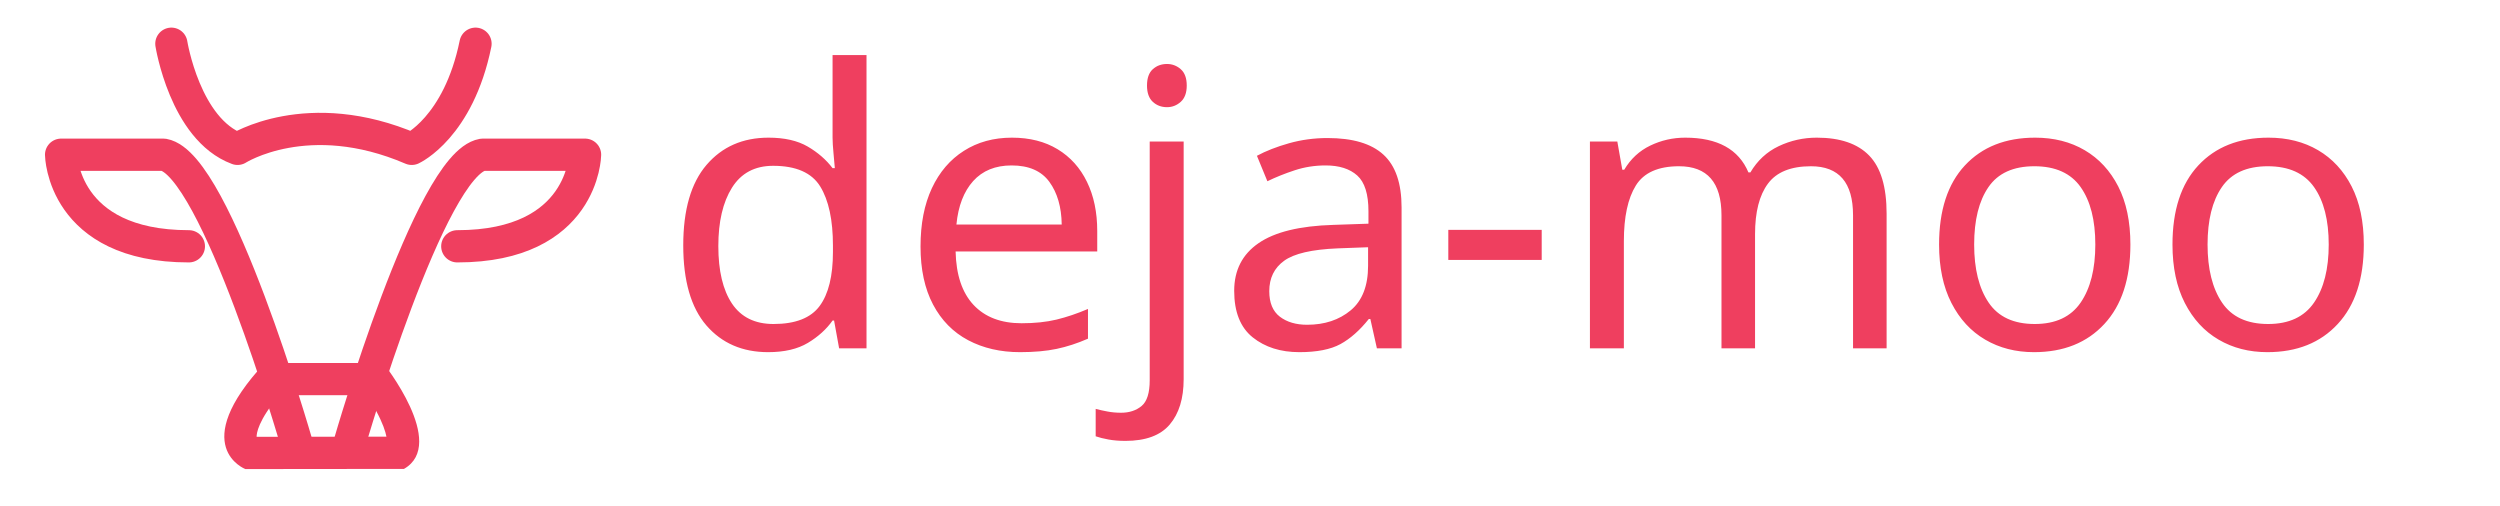
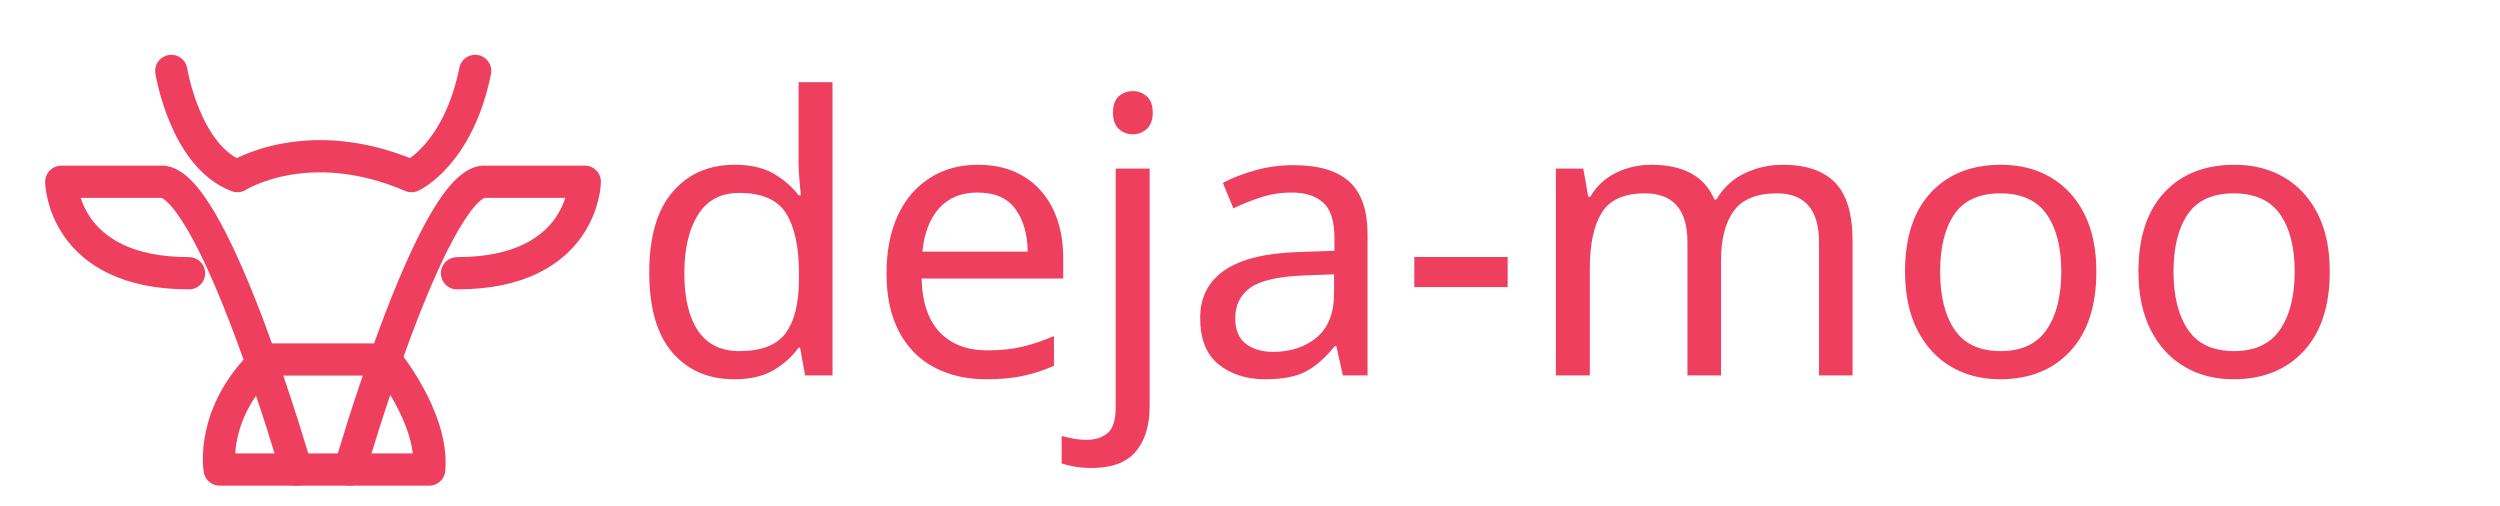
- <svg xmlns="http://www.w3.org/2000/svg" version="1.1" id="Layer_1" x="0px" y="0px" viewBox="0 0 620.28 125.47" style="enable-background:new 0 0 620.28 125.47;" xml:space="preserve">
+ <svg xmlns="http://www.w3.org/2000/svg" version="1.1" id="Layer_1" x="0px" y="0px" viewBox="0 0 620.3 125.5" style="enable-background:new 0 0 620.3 125.5;" xml:space="preserve">
  <style type="text/css">
	.st0{fill:#EF3F5F;}
	.st1{font-family:'Nexa-Trial-Bold';}
	.st2{font-size:95.725px;}
	.st3{fill:none;stroke:#EF3F5F;stroke-width:8;stroke-linecap:round;stroke-linejoin:round;stroke-miterlimit:10;}
	.st4{fill:none;stroke:#EF3F5F;stroke-width:8;stroke-miterlimit:10;}
</style>
-   <text transform="matrix(1 0 0 1 164.2572 86.4208)" class="st0 st1 st2">deja-moo</text>
+   <text transform="matrix(1 0 0 1 155.8272 93.1493)" class="st0 st1 st2">deja-moo</text>
  <g>
-     <path class="st3" d="M42.52,10.85c0,0,3.38,21.25,16.42,26.08c0,0,17.38-11.11,43.22,0c0,0,11.59-5.31,15.82-26.08" />
-     <g>
-       <path class="st0" d="M90.97,98.06c0.72,1.08,1.53,2.39,2.31,3.8c1.71,3.14,2.36,5.23,2.6,6.48l-22.36,0.03l-9.85,0.01    c-0.02-0.8,0.32-3.99,5.63-10.32H90.97 M95.07,90.06H65.7c-19.32,20.72-4.83,26.32-4.83,26.32l12.65-0.01l26.71-0.03    C111.1,110.13,95.07,90.06,95.07,90.06L95.07,90.06z" />
-     </g>
-     <path class="st4" d="M42.52,40.45" />
-     <path class="st3" d="M73.53,109.78c0,0-19.9-69.07-32.94-71.39H15.16c0,0,0.31,22.72,31.7,22.72" />
-     <path class="st3" d="M86.79,109.78c0,0,19.9-69.07,32.94-71.39h25.43c0,0-0.31,22.72-31.7,22.72" />
+     <path class="st3" d="M42.5,17.6c0,0,3.4,21.2,16.4,26.1c0,0,17.4-11.1,43.2,0c0,0,11.6-5.3,15.8-26.1" />
+     <path class="st4" d="M42.5,47.2" />
+     <path class="st3" d="M73.5,116.5c0,0-19.9-69.1-32.9-71.4H15.2c0,0,0.3,22.7,31.7,22.7" />
+     <path class="st3" d="M86.8,116.5c0,0,19.9-69.1,32.9-71.4h25.4c0,0-0.3,22.7-31.7,22.7" />
+     <path class="st3" d="M66.1,89.2h29.5c0,0,12,14.4,10.9,27.3l-52,0C54.5,116.5,52,102.3,66.1,89.2z" />
  </g>
</svg>
